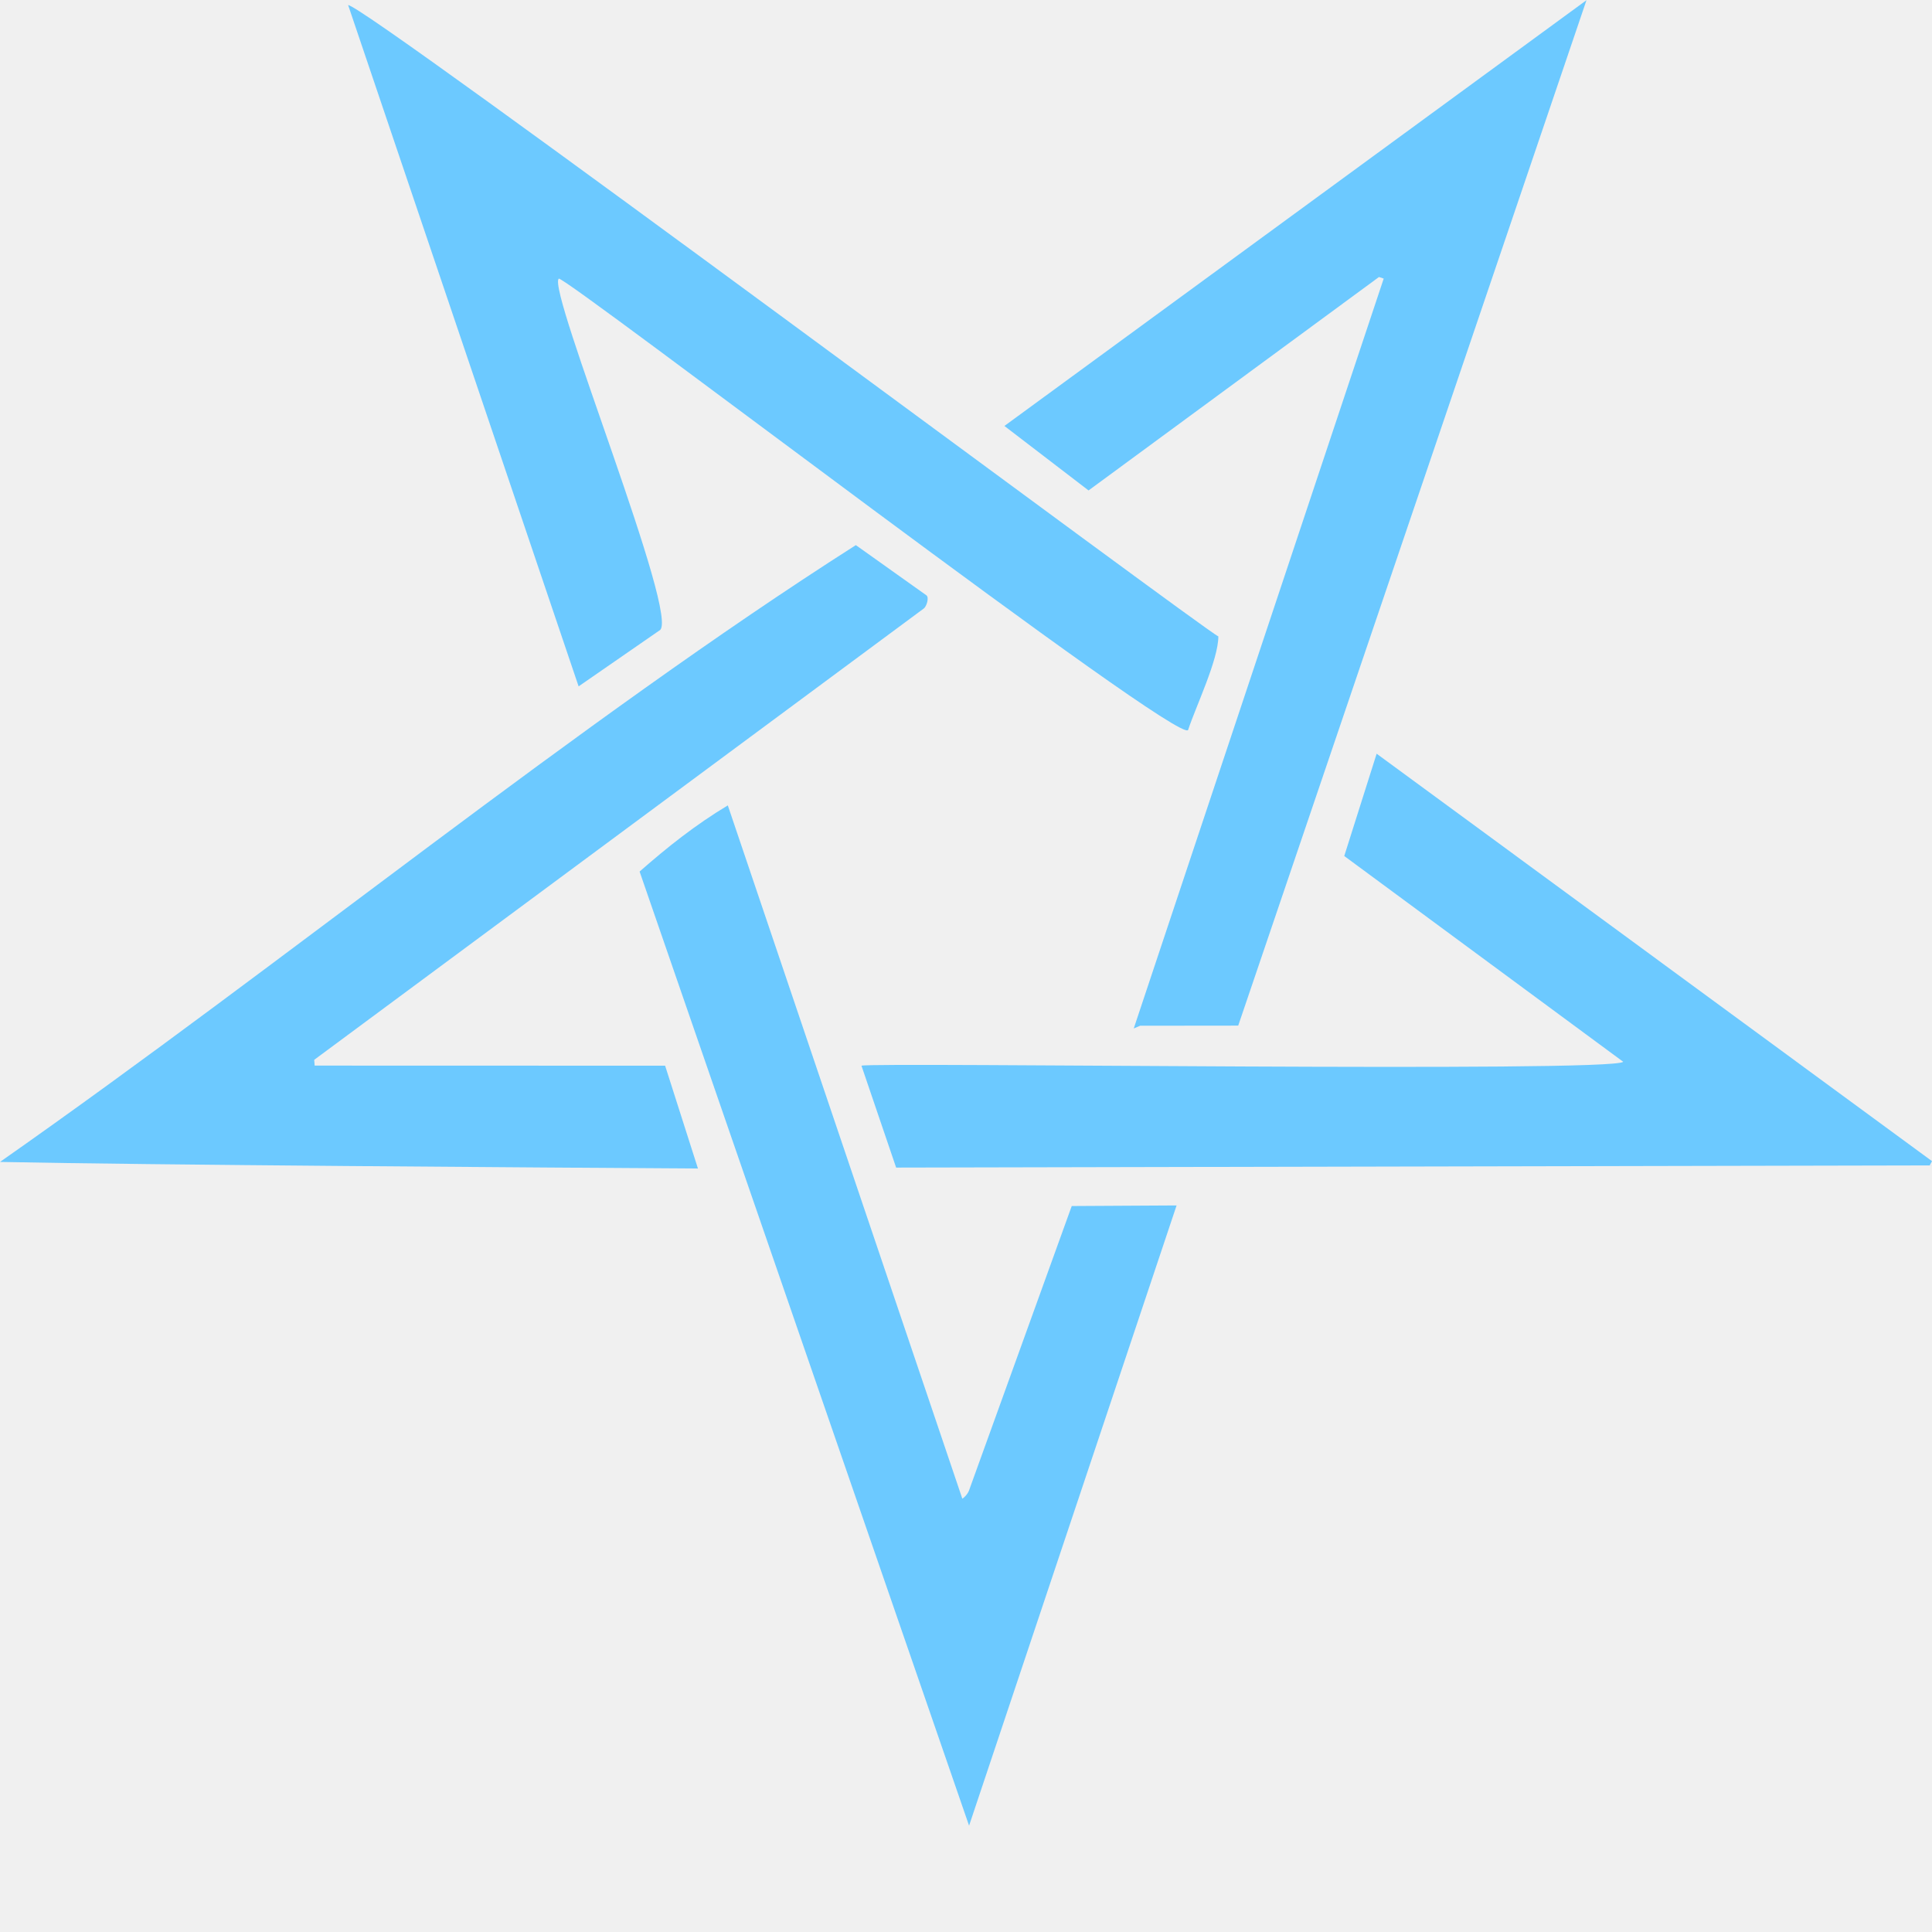
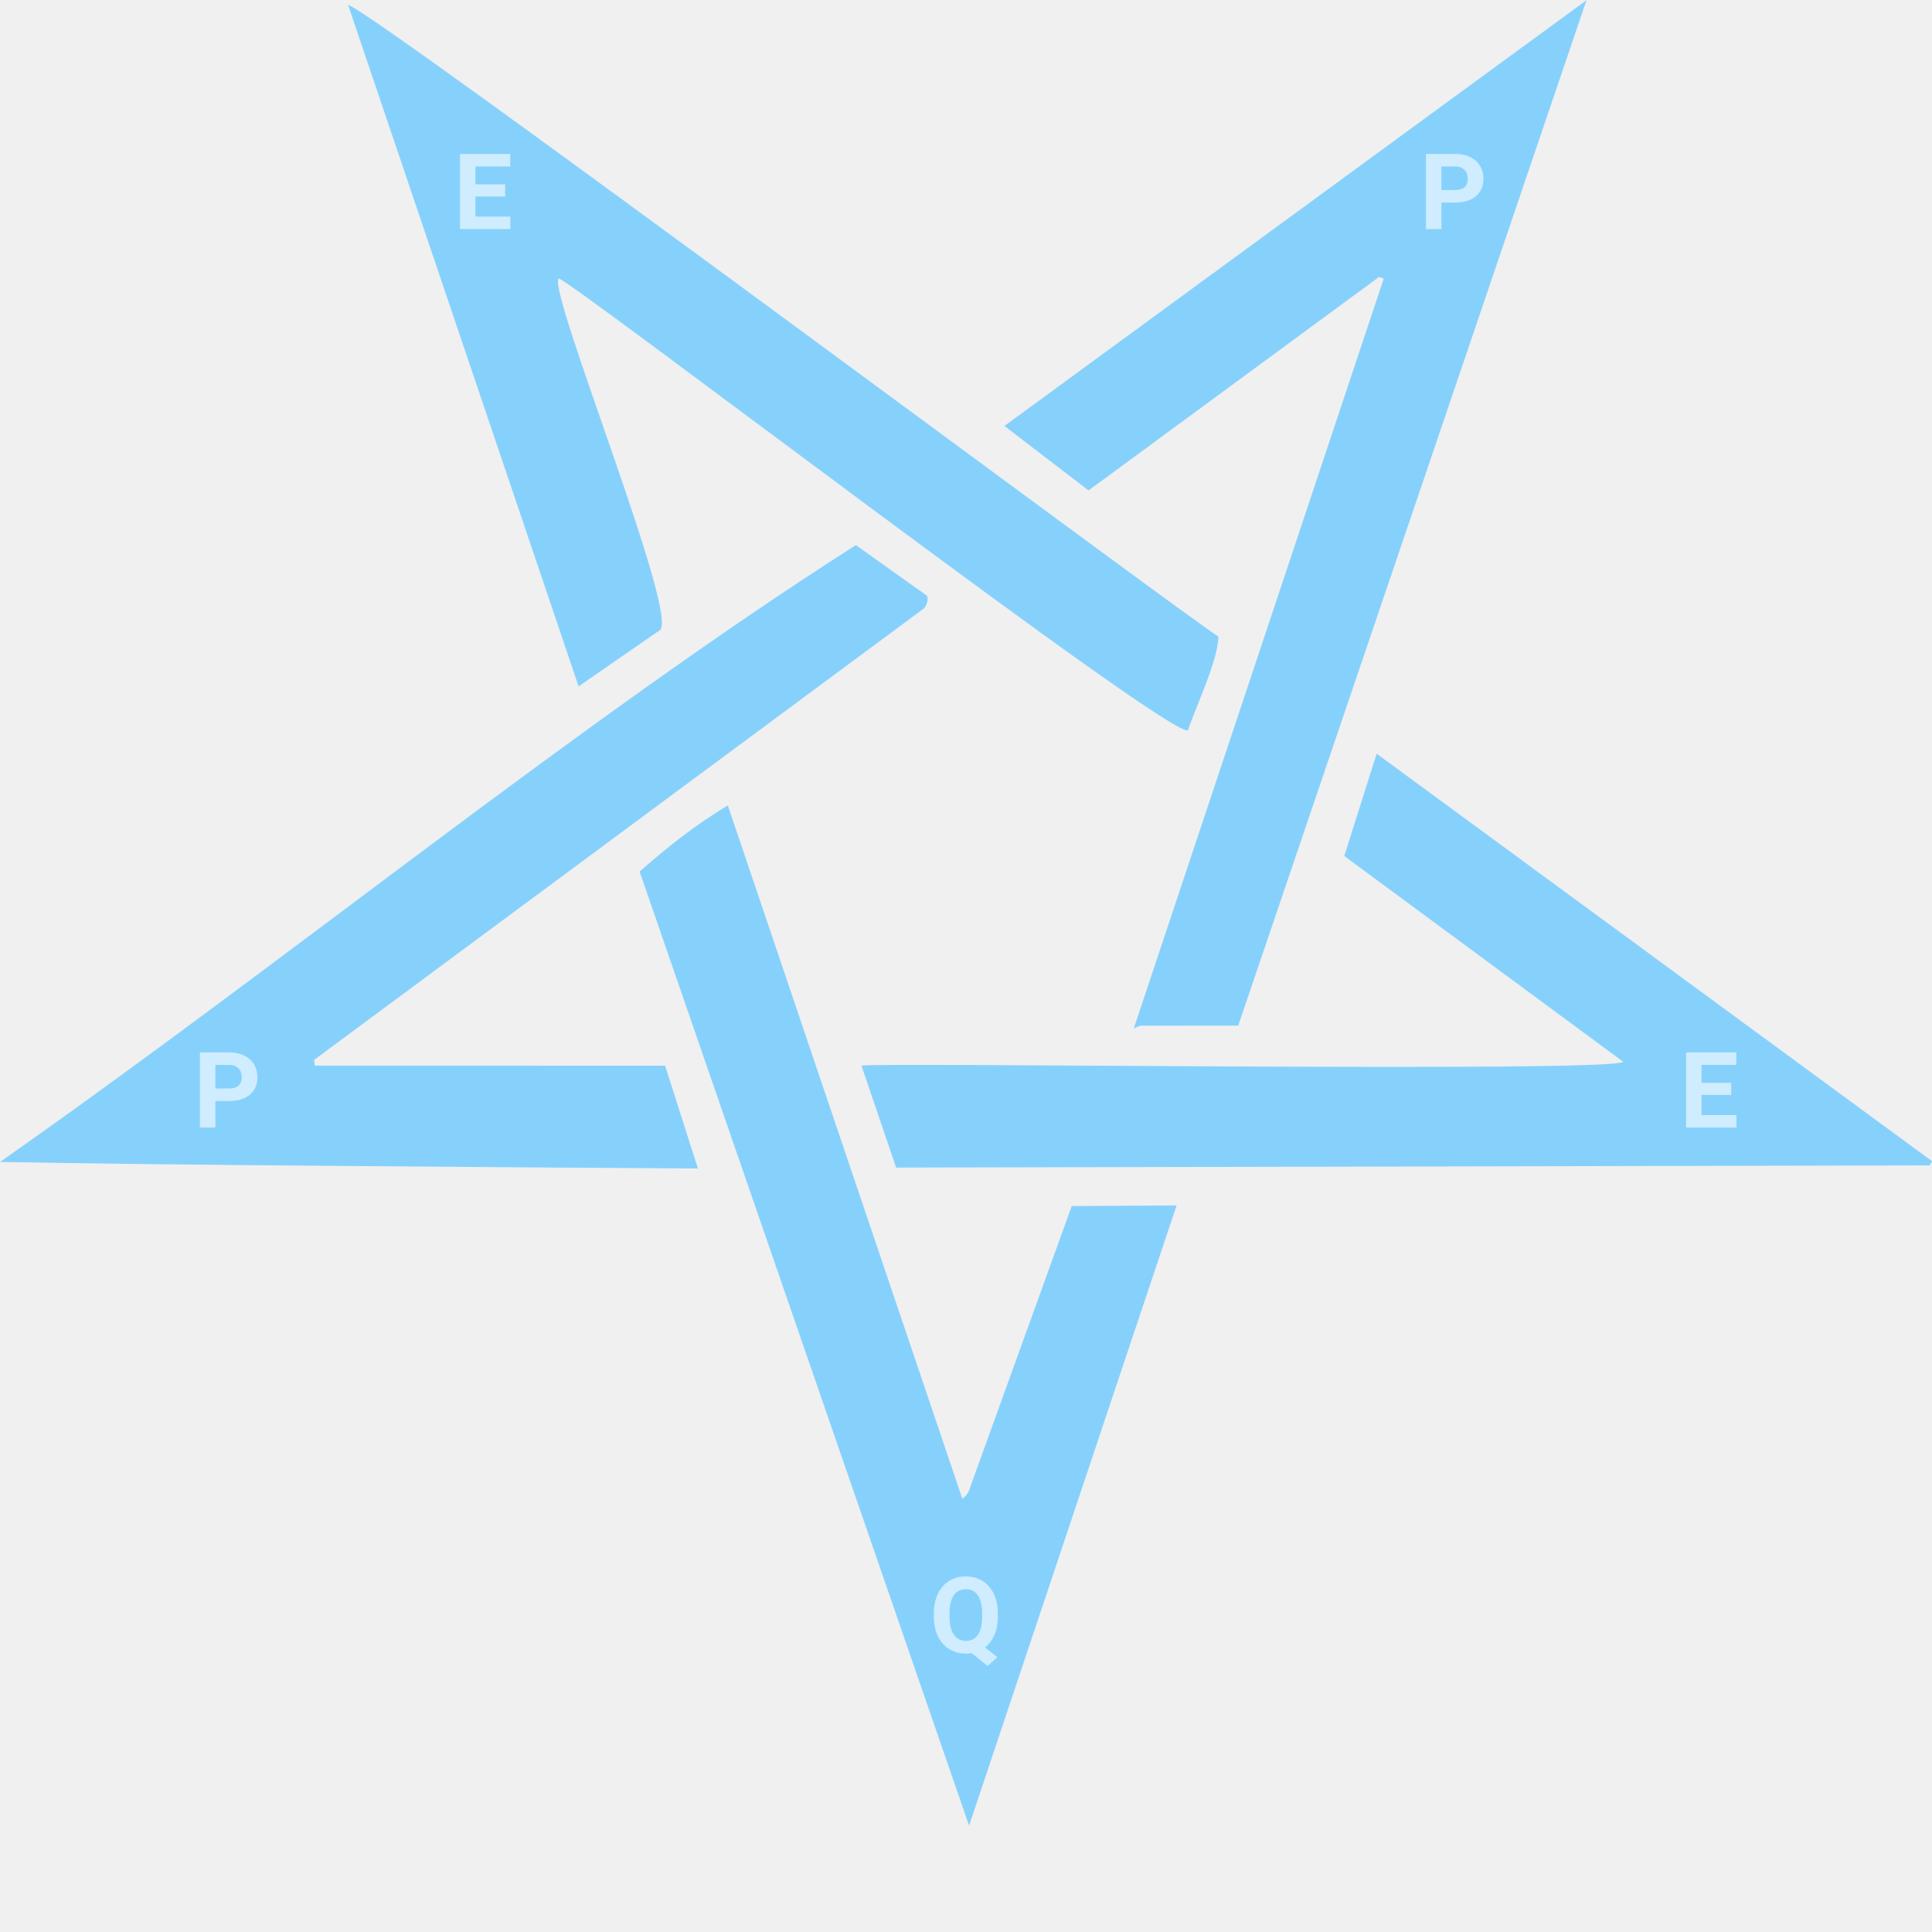
<svg xmlns="http://www.w3.org/2000/svg" width="1024" zoomAndPan="magnify" viewBox="0 0 768 768" height="1024" preserveAspectRatio="xMidYMid meet" version="1.0">
  <defs>
+     <filter x="0%" y="0%" width="100%" height="100%" id="3dea175205">
+       <feColorMatrix values="0 0 0 0 1 0 0 0 0 1 0 0 0 0 1 0 0 0 1 0" color-interpolation-filters="sRGB" />
+     </filter>
    <g />
-     <clipPath id="f69db1cf47">
+     <mask id="b3104f2825">
+       <g filter="url(#3dea175205)">
+         <rect x="-76.8" width="921.6" fill="#000000" y="-76.8" height="921.6" fill-opacity="0.8" />
+       </g>
+     </mask>
+     <clipPath id="454c60f43e">
+       <path d="M 0 0 L 768 0 L 768 725.762 L 0 725.762 Z M 0 0 " clip-rule="nonzero" />
+     </clipPath>
+     <clipPath id="4df617e4c8">
      <path d="M 254 320 L 468 320 L 468 725.754 L 254 725.754 Z M 254 320 " clip-rule="nonzero" />
    </clipPath>
-     <clipPath id="069151f336">
+     <clipPath id="90ff38c018">
      <rect x="0" width="768" y="0" height="726" />
    </clipPath>
+     <clipPath id="51ae0ea2c0">
+       <rect x="0" width="768" y="0" height="726" />
+     </clipPath>
+     <mask id="6a01ce93a3">
+       <g filter="url(#3dea175205)">
+         <rect x="-76.8" width="921.6" fill="#000000" y="-76.8" height="921.6" fill-opacity="0.6" />
+       </g>
+     </mask>
+     <clipPath id="ff2dc0df1f">
+       <rect x="0" width="30" y="0" height="51" />
+     </clipPath>
+     <mask id="8e0c9b0376">
+       <g filter="url(#3dea175205)">
+         <rect x="-76.8" width="921.6" fill="#000000" y="-76.8" height="921.6" fill-opacity="0.6" />
+       </g>
+     </mask>
+     <clipPath id="361e6378d4">
+       <rect x="0" width="25" y="0" height="51" />
+     </clipPath>
+     <mask id="0aa8a9aa1f">
+       <g filter="url(#3dea175205)">
+         <rect x="-76.8" width="921.6" fill="#000000" y="-76.8" height="921.6" fill-opacity="0.6" />
+       </g>
+     </mask>
+     <clipPath id="5da8f73a59">
+       <rect x="0" width="25" y="0" height="51" />
+     </clipPath>
+     <mask id="15616348fd">
+       <g filter="url(#3dea175205)">
+         <rect x="-76.8" width="921.6" fill="#000000" y="-76.8" height="921.6" fill-opacity="0.6" />
+       </g>
+     </mask>
+     <clipPath id="acfdd62ac3">
+       <rect x="0" width="29" y="0" height="51" />
+     </clipPath>
+     <mask id="9e249af41f">
+       <g filter="url(#3dea175205)">
+         <rect x="-76.8" width="921.6" fill="#000000" y="-76.8" height="921.6" fill-opacity="0.6" />
+       </g>
+     </mask>
+     <clipPath id="ab7463ab59">
+       <rect x="0" width="29" y="0" height="51" />
+     </clipPath>
  </defs>
-   <g transform="matrix(1, 0, 0, 1, 0, -0.000000000000057351)">
-     <g clip-path="url(#069151f336)">
-       <path fill="#6cc9ff" d="M 138.387 2.016 L 230.008 272.844 C 230.008 272.844 262.094 250.648 262.094 250.648 C 271.141 246.883 217.391 115.238 222.113 110.758 C 224.727 109.605 469.805 297.371 472.305 290.137 C 475.383 280.781 484.273 262.379 484.316 252.98 C 478.992 250.816 144.68 1.551 138.371 2.016 Z M 138.387 2.016 " fill-opacity="1" fill-rule="nonzero" />
-       <path fill="#6cc9ff" d="M 399.27 169.324 L 432.719 194.961 L 548.164 110.113 L 550.047 110.746 L 450.684 408.828 L 453.227 407.746 L 492.211 407.703 L 630.652 0.074 Z M 399.27 169.324 " fill-opacity="1" fill-rule="nonzero" />
-       <path fill="#6cc9ff" d="M 124.914 421.289 L 367.227 241.883 C 368.336 241.066 369.445 237.484 368.238 236.629 L 340.211 216.695 C 229.949 286.934 113.059 382.699 0 461.887 C 57.652 463.094 217.66 464.133 277.445 464.5 L 264.395 423.633 L 125.082 423.594 L 124.898 421.301 Z M 124.914 421.289 " fill-opacity="1" fill-rule="nonzero" />
-       <path fill="#6cc9ff" d="M 534.355 340.273 L 645.25 422.074 C 641.117 426.457 347.32 422.16 342.445 423.633 L 356.227 464.133 L 767.086 463.262 L 768 461.578 L 547.238 299.605 L 534.367 340.258 Z M 534.355 340.273 " fill-opacity="1" fill-rule="nonzero" />
-       <g clip-path="url(#f69db1cf47)">
-         <path fill="#6cc9ff" d="M 385.234 592.422 C 384.645 594.051 383.004 595.551 382.539 595.75 L 289.316 320.156 C 276.492 327.855 265.324 336.719 254.254 346.453 L 385.223 725.734 L 467.711 479.18 L 426.031 479.418 L 385.223 592.422 Z M 385.234 592.422 " fill-opacity="1" fill-rule="nonzero" />
+   <g mask="url(#b3104f2825)">
+     <g transform="matrix(1, 0, 0, 1, 0, -0.000000000000057351)">
+       <g clip-path="url(#51ae0ea2c0)">
+         <g clip-path="url(#454c60f43e)">
+           <g transform="matrix(1, 0, 0, 1, 0, -0.000000000000057351)">
+             <g clip-path="url(#90ff38c018)">
+               <path fill="#6cc9ff" d="M 138.387 2.016 L 230.008 272.844 C 230.008 272.844 262.094 250.648 262.094 250.648 C 271.141 246.883 217.391 115.238 222.113 110.758 C 224.727 109.605 469.805 297.371 472.305 290.137 C 475.383 280.781 484.273 262.379 484.316 252.98 C 478.992 250.816 144.68 1.551 138.371 2.016 Z M 138.387 2.016 " fill-opacity="1" fill-rule="nonzero" />
+               <path fill="#6cc9ff" d="M 399.27 169.324 L 432.719 194.961 L 548.164 110.113 L 550.047 110.746 L 450.684 408.828 L 453.227 407.746 L 492.211 407.703 L 630.652 0.074 Z M 399.27 169.324 " fill-opacity="1" fill-rule="nonzero" />
+               <path fill="#6cc9ff" d="M 124.914 421.289 L 367.227 241.883 C 368.336 241.066 369.445 237.484 368.238 236.629 L 340.211 216.695 C 229.949 286.934 113.059 382.699 0 461.887 C 57.652 463.094 217.66 464.133 277.445 464.5 L 264.395 423.633 L 125.082 423.594 L 124.898 421.301 Z M 124.914 421.289 " fill-opacity="1" fill-rule="nonzero" />
+               <path fill="#6cc9ff" d="M 534.355 340.273 L 645.25 422.074 C 641.117 426.457 347.32 422.16 342.445 423.633 L 356.227 464.133 L 767.086 463.262 L 768 461.578 L 547.238 299.605 L 534.367 340.258 Z M 534.355 340.273 " fill-opacity="1" fill-rule="nonzero" />
+               <g clip-path="url(#4df617e4c8)">
+                 <path fill="#6cc9ff" d="M 385.234 592.422 C 384.645 594.051 383.004 595.551 382.539 595.75 L 289.316 320.156 C 276.492 327.855 265.324 336.719 254.254 346.453 L 385.223 725.734 L 467.711 479.18 L 426.031 479.418 L 385.223 592.422 Z M 385.234 592.422 " fill-opacity="1" fill-rule="nonzero" />
+               </g>
+             </g>
+           </g>
+         </g>
      </g>
    </g>
  </g>
-   <g fill="#6cc9ff" fill-opacity="1">
-     <g transform="translate(369.498, 653.487)">
-       <g>
-         <path d="M 27.156 -14.25 C 27.156 -11.457 26.703 -9.031 25.797 -6.969 C 24.898 -4.914 23.648 -3.27 22.047 -2.031 L 27.016 1.859 L 23.094 5.328 L 16.734 0.219 C 16.004 0.344 15.254 0.406 14.484 0.406 C 12.004 0.406 9.789 -0.188 7.844 -1.375 C 5.906 -2.562 4.406 -4.258 3.344 -6.469 C 2.281 -8.676 1.738 -11.219 1.719 -14.094 L 1.719 -15.562 C 1.719 -18.5 2.25 -21.086 3.312 -23.328 C 4.375 -25.566 5.867 -27.281 7.797 -28.469 C 9.734 -29.664 11.945 -30.266 14.438 -30.266 C 16.926 -30.266 19.133 -29.664 21.062 -28.469 C 23 -27.281 24.5 -25.566 25.562 -23.328 C 26.625 -21.086 27.156 -18.508 27.156 -15.594 Z M 20.922 -15.609 C 20.922 -18.734 20.359 -21.109 19.234 -22.734 C 18.117 -24.367 16.52 -25.188 14.438 -25.188 C 12.375 -25.188 10.781 -24.379 9.656 -22.766 C 8.539 -21.16 7.973 -18.805 7.953 -15.703 L 7.953 -14.25 C 7.953 -11.207 8.516 -8.844 9.641 -7.156 C 10.766 -5.477 12.379 -4.641 14.484 -4.641 C 16.547 -4.641 18.129 -5.445 19.234 -7.062 C 20.336 -8.688 20.898 -11.051 20.922 -14.156 Z M 20.922 -15.609 " />
+   <g mask="url(#6a01ce93a3)">
+     <g transform="matrix(1, 0, 0, 1, 369, 617)">
+       <g clip-path="url(#ff2dc0df1f)">
+         <g fill="#ffffff" fill-opacity="1">
+           <g transform="translate(0.498032, 39.91549)">
+             <g>
+               <path d="M 27.156 -14.25 C 27.156 -11.457 26.703 -9.031 25.797 -6.969 C 24.898 -4.914 23.648 -3.27 22.047 -2.031 L 27.016 1.859 L 23.094 5.328 L 16.734 0.219 C 16.004 0.344 15.254 0.406 14.484 0.406 C 12.004 0.406 9.789 -0.188 7.844 -1.375 C 5.906 -2.562 4.406 -4.258 3.344 -6.469 C 2.281 -8.676 1.738 -11.219 1.719 -14.094 L 1.719 -15.562 C 1.719 -18.5 2.25 -21.086 3.312 -23.328 C 4.375 -25.566 5.867 -27.281 7.797 -28.469 C 9.734 -29.664 11.945 -30.266 14.438 -30.266 C 16.926 -30.266 19.133 -29.664 21.062 -28.469 C 23 -27.281 24.5 -25.566 25.562 -23.328 C 26.625 -21.086 27.156 -18.508 27.156 -15.594 Z M 20.922 -15.609 C 20.922 -18.734 20.359 -21.109 19.234 -22.734 C 18.117 -24.367 16.52 -25.188 14.438 -25.188 C 12.375 -25.188 10.781 -24.379 9.656 -22.766 C 8.539 -21.16 7.973 -18.805 7.953 -15.703 L 7.953 -14.25 C 7.953 -11.207 8.516 -8.844 9.641 -7.156 C 10.766 -5.477 12.379 -4.641 14.484 -4.641 C 16.547 -4.641 18.129 -5.445 19.234 -7.062 C 20.336 -8.688 20.898 -11.051 20.922 -14.156 Z M 20.922 -15.609 " />
+             </g>
+           </g>
+         </g>
+       </g>
+     </g>
+   </g>
+   <g mask="url(#8e0c9b0376)">
+     <g transform="matrix(1, 0, 0, 1, 180, 51)">
+       <g clip-path="url(#361e6378d4)">
+         <g fill="#ffffff" fill-opacity="1">
+           <g transform="translate(0.187494, 40.05002)">
+             <g>
+               <path d="M 20.625 -12.938 L 8.812 -12.938 L 8.812 -4.938 L 22.688 -4.938 L 22.688 0 L 2.672 0 L 2.672 -29.859 L 22.641 -29.859 L 22.641 -24.875 L 8.812 -24.875 L 8.812 -17.766 L 20.625 -17.766 Z M 20.625 -12.938 " />
+             </g>
+           </g>
+         </g>
+       </g>
+     </g>
+   </g>
+   <g mask="url(#0aa8a9aa1f)">
+     <g transform="matrix(1, 0, 0, 1, 667, 408)">
+       <g clip-path="url(#5da8f73a59)">
+         <g fill="#ffffff" fill-opacity="1">
+           <g transform="translate(0.57497, 40.19291)">
+             <g>
+               <path d="M 20.625 -12.938 L 8.812 -12.938 L 8.812 -4.938 L 22.688 -4.938 L 22.688 0 L 2.672 0 L 2.672 -29.859 L 22.641 -29.859 L 22.641 -24.875 L 8.812 -24.875 L 8.812 -17.766 L 20.625 -17.766 Z M 20.625 -12.938 " />
+             </g>
+           </g>
+         </g>
+       </g>
+     </g>
+   </g>
+   <g mask="url(#15616348fd)">
+     <g transform="matrix(1, 0, 0, 1, 76, 408)">
+       <g clip-path="url(#acfdd62ac3)">
+         <g fill="#ffffff" fill-opacity="1">
+           <g transform="translate(0.799999, 40.19291)">
+             <g>
+               <path d="M 8.812 -10.516 L 8.812 0 L 2.672 0 L 2.672 -29.859 L 14.312 -29.859 C 16.551 -29.859 18.52 -29.445 20.219 -28.625 C 21.926 -27.812 23.238 -26.645 24.156 -25.125 C 25.07 -23.613 25.531 -21.895 25.531 -19.969 C 25.531 -17.051 24.531 -14.742 22.531 -13.047 C 20.531 -11.359 17.758 -10.516 14.219 -10.516 Z M 8.812 -15.5 L 14.312 -15.5 C 15.938 -15.5 17.176 -15.879 18.031 -16.641 C 18.883 -17.41 19.312 -18.508 19.312 -19.938 C 19.312 -21.395 18.879 -22.57 18.016 -23.469 C 17.16 -24.375 15.973 -24.844 14.453 -24.875 L 8.812 -24.875 Z M 8.812 -15.5 " />
+             </g>
+           </g>
+         </g>
+       </g>
+     </g>
+   </g>
+   <g mask="url(#9e249af41f)">
+     <g transform="matrix(1, 0, 0, 1, 564, 51)">
+       <g clip-path="url(#ab7463ab59)">
+         <g fill="#ffffff" fill-opacity="1">
+           <g transform="translate(0.167377, 40.05002)">
+             <g>
+               <path d="M 8.812 -10.516 L 8.812 0 L 2.672 0 L 2.672 -29.859 L 14.312 -29.859 C 16.551 -29.859 18.52 -29.445 20.219 -28.625 C 21.926 -27.812 23.238 -26.645 24.156 -25.125 C 25.07 -23.613 25.531 -21.895 25.531 -19.969 C 25.531 -17.051 24.531 -14.742 22.531 -13.047 C 20.531 -11.359 17.758 -10.516 14.219 -10.516 Z M 8.812 -15.5 L 14.312 -15.5 C 15.938 -15.5 17.176 -15.879 18.031 -16.641 C 18.883 -17.41 19.312 -18.508 19.312 -19.938 C 19.312 -21.395 18.879 -22.57 18.016 -23.469 C 17.16 -24.375 15.973 -24.844 14.453 -24.875 L 8.812 -24.875 Z M 8.812 -15.5 " />
+             </g>
+           </g>
+         </g>
      </g>
    </g>
  </g>
</svg>
